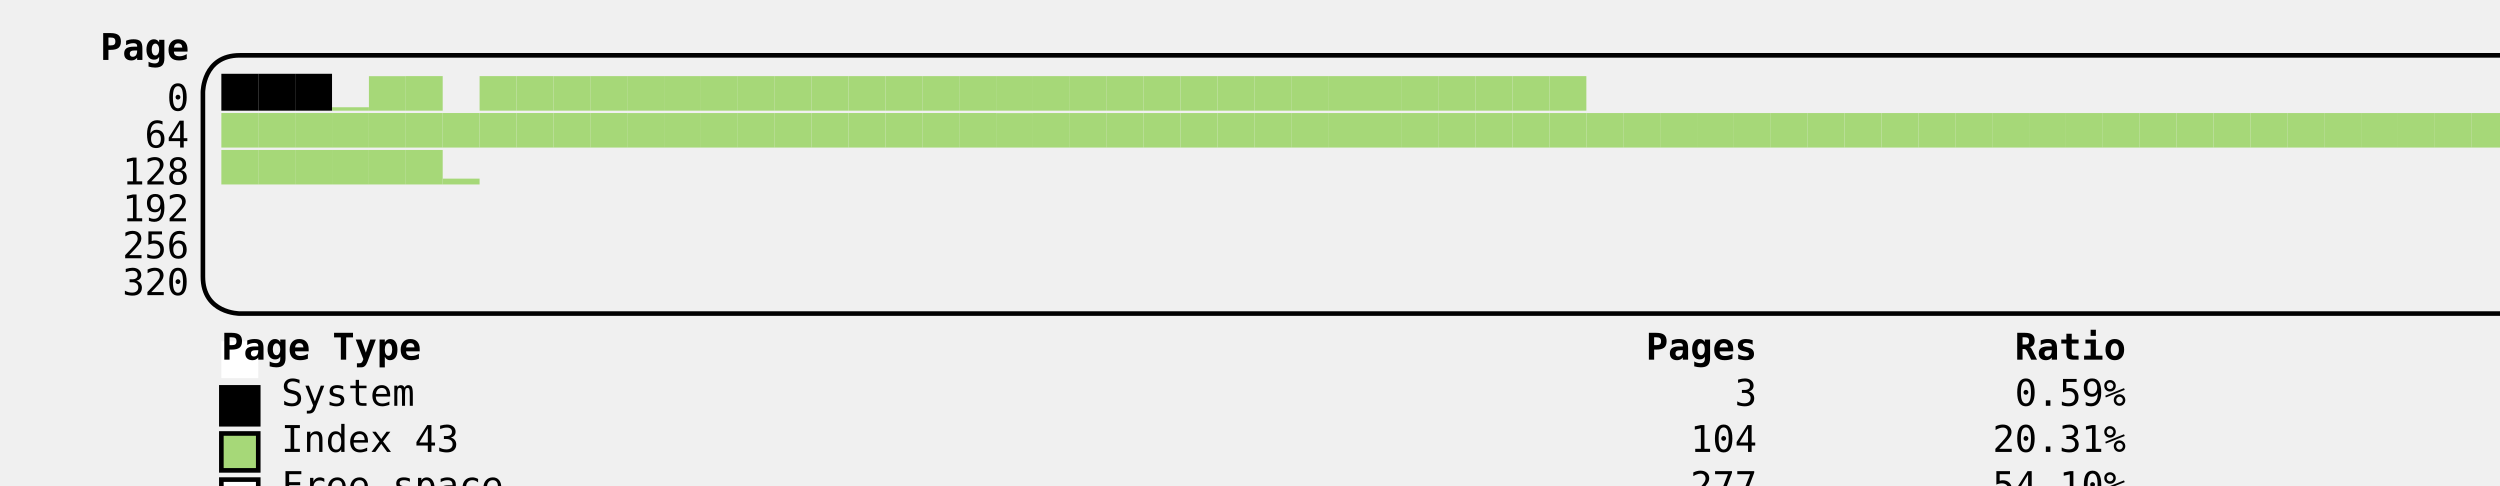
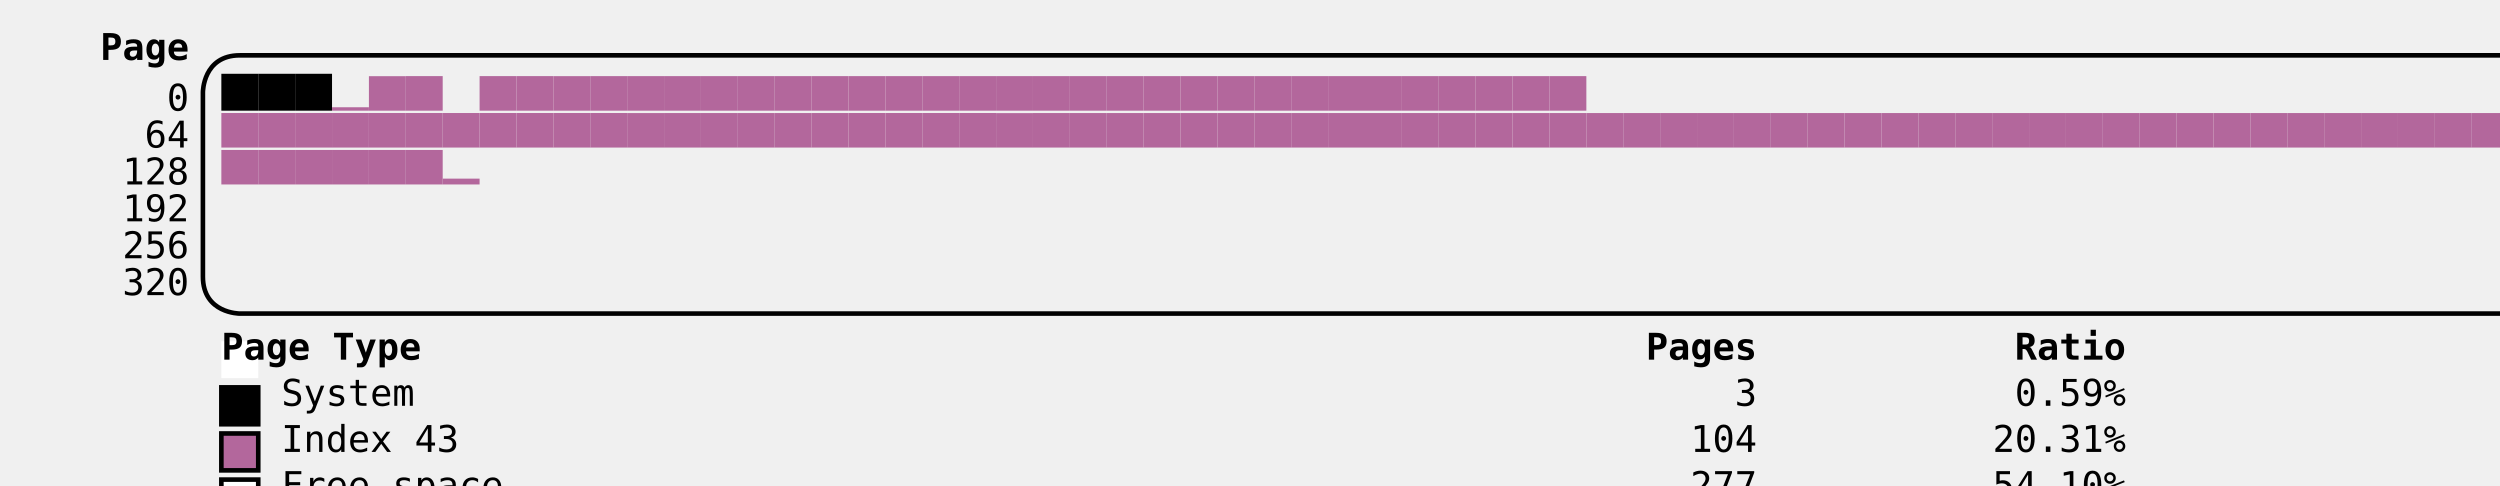
<svg xmlns="http://www.w3.org/2000/svg" version="1.1">
  <text y="13" x="41" font-family="monospace" font-size="8" font-weight="bold" text-anchor="end">Page</text>
  <text y="24" x="41" font-family="monospace" font-size="8" text-anchor="end">0</text>
  <rect x="48" y="16.0" width="8" height="8.0" fill="black" />
  <rect x="56" y="16.0" width="8" height="8.0" fill="black" />
  <rect x="64" y="16.0" width="8" height="8.0" fill="black" />
-   <rect x="72" y="23.258" width="8" height="0.742" fill="#a6d878" />
-   <rect x="80" y="16.521" width="8" height="7.479" fill="#a6d878" />
-   <rect x="88" y="16.503" width="8" height="7.497" fill="#a6d878" />
+   <rect x="72" y="23.258" width="8" height="0.742" fill="#b3679c" />
+   <rect x="80" y="16.521" width="8" height="7.479" fill="#b3679c" />
+   <rect x="88" y="16.503" width="8" height="7.497" fill="#b3679c" />
  <rect x="96" y="24.0" width="8" height="0.0" fill="black" />
-   <rect x="104" y="16.503" width="8" height="7.497" fill="#a6d878" />
-   <rect x="112" y="16.503" width="8" height="7.497" fill="#a6d878" />
-   <rect x="120" y="16.513" width="8" height="7.487" fill="#a6d878" />
-   <rect x="128" y="16.508" width="8" height="7.492" fill="#a6d878" />
-   <rect x="136" y="16.508" width="8" height="7.492" fill="#a6d878" />
-   <rect x="144" y="16.508" width="8" height="7.492" fill="#a6d878" />
-   <rect x="152" y="16.508" width="8" height="7.492" fill="#a6d878" />
-   <rect x="160" y="16.508" width="8" height="7.492" fill="#a6d878" />
-   <rect x="168" y="16.508" width="8" height="7.492" fill="#a6d878" />
-   <rect x="176" y="16.508" width="8" height="7.492" fill="#a6d878" />
-   <rect x="184" y="16.508" width="8" height="7.492" fill="#a6d878" />
-   <rect x="192" y="16.508" width="8" height="7.492" fill="#a6d878" />
-   <rect x="200" y="16.508" width="8" height="7.492" fill="#a6d878" />
-   <rect x="208" y="16.508" width="8" height="7.492" fill="#a6d878" />
-   <rect x="216" y="16.508" width="8" height="7.492" fill="#a6d878" />
-   <rect x="224" y="16.508" width="8" height="7.492" fill="#a6d878" />
-   <rect x="232" y="16.508" width="8" height="7.492" fill="#a6d878" />
-   <rect x="240" y="16.508" width="8" height="7.492" fill="#a6d878" />
-   <rect x="248" y="16.508" width="8" height="7.492" fill="#a6d878" />
-   <rect x="256" y="16.508" width="8" height="7.492" fill="#a6d878" />
-   <rect x="264" y="16.508" width="8" height="7.492" fill="#a6d878" />
-   <rect x="272" y="16.508" width="8" height="7.492" fill="#a6d878" />
-   <rect x="280" y="16.508" width="8" height="7.492" fill="#a6d878" />
-   <rect x="288" y="16.508" width="8" height="7.492" fill="#a6d878" />
-   <rect x="296" y="16.508" width="8" height="7.492" fill="#a6d878" />
-   <rect x="304" y="16.508" width="8" height="7.492" fill="#a6d878" />
-   <rect x="312" y="16.508" width="8" height="7.492" fill="#a6d878" />
-   <rect x="320" y="16.508" width="8" height="7.492" fill="#a6d878" />
-   <rect x="328" y="16.508" width="8" height="7.492" fill="#a6d878" />
-   <rect x="336" y="16.508" width="8" height="7.492" fill="#a6d878" />
+   <rect x="104" y="16.503" width="8" height="7.497" fill="#b3679c" />
+   <rect x="112" y="16.503" width="8" height="7.497" fill="#b3679c" />
+   <rect x="120" y="16.513" width="8" height="7.487" fill="#b3679c" />
+   <rect x="128" y="16.508" width="8" height="7.492" fill="#b3679c" />
+   <rect x="136" y="16.508" width="8" height="7.492" fill="#b3679c" />
+   <rect x="144" y="16.508" width="8" height="7.492" fill="#b3679c" />
+   <rect x="152" y="16.508" width="8" height="7.492" fill="#b3679c" />
+   <rect x="160" y="16.508" width="8" height="7.492" fill="#b3679c" />
+   <rect x="168" y="16.508" width="8" height="7.492" fill="#b3679c" />
+   <rect x="176" y="16.508" width="8" height="7.492" fill="#b3679c" />
+   <rect x="184" y="16.508" width="8" height="7.492" fill="#b3679c" />
+   <rect x="192" y="16.508" width="8" height="7.492" fill="#b3679c" />
+   <rect x="200" y="16.508" width="8" height="7.492" fill="#b3679c" />
+   <rect x="208" y="16.508" width="8" height="7.492" fill="#b3679c" />
+   <rect x="216" y="16.508" width="8" height="7.492" fill="#b3679c" />
+   <rect x="224" y="16.508" width="8" height="7.492" fill="#b3679c" />
+   <rect x="232" y="16.508" width="8" height="7.492" fill="#b3679c" />
+   <rect x="240" y="16.508" width="8" height="7.492" fill="#b3679c" />
+   <rect x="248" y="16.508" width="8" height="7.492" fill="#b3679c" />
+   <rect x="256" y="16.508" width="8" height="7.492" fill="#b3679c" />
+   <rect x="264" y="16.508" width="8" height="7.492" fill="#b3679c" />
+   <rect x="272" y="16.508" width="8" height="7.492" fill="#b3679c" />
+   <rect x="280" y="16.508" width="8" height="7.492" fill="#b3679c" />
+   <rect x="288" y="16.508" width="8" height="7.492" fill="#b3679c" />
+   <rect x="296" y="16.508" width="8" height="7.492" fill="#b3679c" />
+   <rect x="304" y="16.508" width="8" height="7.492" fill="#b3679c" />
+   <rect x="312" y="16.508" width="8" height="7.492" fill="#b3679c" />
+   <rect x="320" y="16.508" width="8" height="7.492" fill="#b3679c" />
+   <rect x="328" y="16.508" width="8" height="7.492" fill="#b3679c" />
+   <rect x="336" y="16.508" width="8" height="7.492" fill="#b3679c" />
  <rect x="344" y="24.0" width="8" height="0.0" fill="black" />
  <rect x="352" y="24.0" width="8" height="0.0" fill="black" />
  <rect x="360" y="24.0" width="8" height="0.0" fill="black" />
  <rect x="368" y="24.0" width="8" height="0.0" fill="black" />
  <rect x="376" y="24.0" width="8" height="0.0" fill="black" />
  <rect x="384" y="24.0" width="8" height="0.0" fill="black" />
  <rect x="392" y="24.0" width="8" height="0.0" fill="black" />
  <rect x="400" y="24.0" width="8" height="0.0" fill="black" />
  <rect x="408" y="24.0" width="8" height="0.0" fill="black" />
  <rect x="416" y="24.0" width="8" height="0.0" fill="black" />
  <rect x="424" y="24.0" width="8" height="0.0" fill="black" />
  <rect x="432" y="24.0" width="8" height="0.0" fill="black" />
  <rect x="440" y="24.0" width="8" height="0.0" fill="black" />
  <rect x="448" y="24.0" width="8" height="0.0" fill="black" />
  <rect x="456" y="24.0" width="8" height="0.0" fill="black" />
  <rect x="464" y="24.0" width="8" height="0.0" fill="black" />
  <rect x="472" y="24.0" width="8" height="0.0" fill="black" />
  <rect x="480" y="24.0" width="8" height="0.0" fill="black" />
  <rect x="488" y="24.0" width="8" height="0.0" fill="black" />
  <rect x="496" y="24.0" width="8" height="0.0" fill="black" />
  <rect x="504" y="24.0" width="8" height="0.0" fill="black" />
  <rect x="512" y="24.0" width="8" height="0.0" fill="black" />
  <rect x="520" y="24.0" width="8" height="0.0" fill="black" />
  <rect x="528" y="24.0" width="8" height="0.0" fill="black" />
  <rect x="536" y="24.0" width="8" height="0.0" fill="black" />
  <rect x="544" y="24.0" width="8" height="0.0" fill="black" />
  <rect x="552" y="24.0" width="8" height="0.0" fill="black" />
  <text y="32" x="41" font-family="monospace" font-size="8" text-anchor="end">64</text>
-   <rect x="48" y="24.508" width="8" height="7.492" fill="#a6d878" />
-   <rect x="56" y="24.508" width="8" height="7.492" fill="#a6d878" />
-   <rect x="64" y="24.508" width="8" height="7.492" fill="#a6d878" />
-   <rect x="72" y="24.508" width="8" height="7.492" fill="#a6d878" />
-   <rect x="80" y="24.508" width="8" height="7.492" fill="#a6d878" />
-   <rect x="88" y="24.508" width="8" height="7.492" fill="#a6d878" />
-   <rect x="96" y="24.508" width="8" height="7.492" fill="#a6d878" />
-   <rect x="104" y="24.508" width="8" height="7.492" fill="#a6d878" />
-   <rect x="112" y="24.508" width="8" height="7.492" fill="#a6d878" />
-   <rect x="120" y="24.508" width="8" height="7.492" fill="#a6d878" />
-   <rect x="128" y="24.508" width="8" height="7.492" fill="#a6d878" />
-   <rect x="136" y="24.52" width="8" height="7.48" fill="#a6d878" />
-   <rect x="144" y="24.516" width="8" height="7.484" fill="#a6d878" />
-   <rect x="152" y="24.516" width="8" height="7.484" fill="#a6d878" />
-   <rect x="160" y="24.516" width="8" height="7.484" fill="#a6d878" />
-   <rect x="168" y="24.516" width="8" height="7.484" fill="#a6d878" />
-   <rect x="176" y="24.513" width="8" height="7.487" fill="#a6d878" />
-   <rect x="184" y="24.508" width="8" height="7.492" fill="#a6d878" />
-   <rect x="192" y="24.508" width="8" height="7.492" fill="#a6d878" />
-   <rect x="200" y="24.508" width="8" height="7.492" fill="#a6d878" />
-   <rect x="208" y="24.508" width="8" height="7.492" fill="#a6d878" />
-   <rect x="216" y="24.53" width="8" height="7.47" fill="#a6d878" />
-   <rect x="224" y="24.516" width="8" height="7.484" fill="#a6d878" />
-   <rect x="232" y="24.516" width="8" height="7.484" fill="#a6d878" />
-   <rect x="240" y="24.516" width="8" height="7.484" fill="#a6d878" />
-   <rect x="248" y="24.516" width="8" height="7.484" fill="#a6d878" />
-   <rect x="256" y="24.516" width="8" height="7.484" fill="#a6d878" />
-   <rect x="264" y="24.516" width="8" height="7.484" fill="#a6d878" />
-   <rect x="272" y="24.516" width="8" height="7.484" fill="#a6d878" />
-   <rect x="280" y="24.516" width="8" height="7.484" fill="#a6d878" />
-   <rect x="288" y="24.516" width="8" height="7.484" fill="#a6d878" />
-   <rect x="296" y="24.516" width="8" height="7.484" fill="#a6d878" />
-   <rect x="304" y="24.516" width="8" height="7.484" fill="#a6d878" />
-   <rect x="312" y="24.516" width="8" height="7.484" fill="#a6d878" />
-   <rect x="320" y="24.516" width="8" height="7.484" fill="#a6d878" />
-   <rect x="328" y="24.516" width="8" height="7.484" fill="#a6d878" />
-   <rect x="336" y="24.516" width="8" height="7.484" fill="#a6d878" />
-   <rect x="344" y="24.516" width="8" height="7.484" fill="#a6d878" />
-   <rect x="352" y="24.516" width="8" height="7.484" fill="#a6d878" />
-   <rect x="360" y="24.516" width="8" height="7.484" fill="#a6d878" />
-   <rect x="368" y="24.516" width="8" height="7.484" fill="#a6d878" />
-   <rect x="376" y="24.516" width="8" height="7.484" fill="#a6d878" />
-   <rect x="384" y="24.516" width="8" height="7.484" fill="#a6d878" />
-   <rect x="392" y="24.516" width="8" height="7.484" fill="#a6d878" />
-   <rect x="400" y="24.516" width="8" height="7.484" fill="#a6d878" />
-   <rect x="408" y="24.516" width="8" height="7.484" fill="#a6d878" />
-   <rect x="416" y="24.516" width="8" height="7.484" fill="#a6d878" />
-   <rect x="424" y="24.516" width="8" height="7.484" fill="#a6d878" />
-   <rect x="432" y="24.516" width="8" height="7.484" fill="#a6d878" />
-   <rect x="440" y="24.516" width="8" height="7.484" fill="#a6d878" />
-   <rect x="448" y="24.516" width="8" height="7.484" fill="#a6d878" />
-   <rect x="456" y="24.516" width="8" height="7.484" fill="#a6d878" />
-   <rect x="464" y="24.516" width="8" height="7.484" fill="#a6d878" />
-   <rect x="472" y="24.516" width="8" height="7.484" fill="#a6d878" />
-   <rect x="480" y="24.516" width="8" height="7.484" fill="#a6d878" />
-   <rect x="488" y="24.516" width="8" height="7.484" fill="#a6d878" />
-   <rect x="496" y="24.516" width="8" height="7.484" fill="#a6d878" />
-   <rect x="504" y="24.516" width="8" height="7.484" fill="#a6d878" />
-   <rect x="512" y="24.516" width="8" height="7.484" fill="#a6d878" />
-   <rect x="520" y="24.516" width="8" height="7.484" fill="#a6d878" />
-   <rect x="528" y="24.516" width="8" height="7.484" fill="#a6d878" />
-   <rect x="536" y="24.516" width="8" height="7.484" fill="#a6d878" />
-   <rect x="544" y="24.516" width="8" height="7.484" fill="#a6d878" />
-   <rect x="552" y="24.516" width="8" height="7.484" fill="#a6d878" />
+   <rect x="48" y="24.508" width="8" height="7.492" fill="#b3679c" />
+   <rect x="56" y="24.508" width="8" height="7.492" fill="#b3679c" />
+   <rect x="64" y="24.508" width="8" height="7.492" fill="#b3679c" />
+   <rect x="72" y="24.508" width="8" height="7.492" fill="#b3679c" />
+   <rect x="80" y="24.508" width="8" height="7.492" fill="#b3679c" />
+   <rect x="88" y="24.508" width="8" height="7.492" fill="#b3679c" />
+   <rect x="96" y="24.508" width="8" height="7.492" fill="#b3679c" />
+   <rect x="104" y="24.508" width="8" height="7.492" fill="#b3679c" />
+   <rect x="112" y="24.508" width="8" height="7.492" fill="#b3679c" />
+   <rect x="120" y="24.508" width="8" height="7.492" fill="#b3679c" />
+   <rect x="128" y="24.508" width="8" height="7.492" fill="#b3679c" />
+   <rect x="136" y="24.52" width="8" height="7.48" fill="#b3679c" />
+   <rect x="144" y="24.516" width="8" height="7.484" fill="#b3679c" />
+   <rect x="152" y="24.516" width="8" height="7.484" fill="#b3679c" />
+   <rect x="160" y="24.516" width="8" height="7.484" fill="#b3679c" />
+   <rect x="168" y="24.516" width="8" height="7.484" fill="#b3679c" />
+   <rect x="176" y="24.513" width="8" height="7.487" fill="#b3679c" />
+   <rect x="184" y="24.508" width="8" height="7.492" fill="#b3679c" />
+   <rect x="192" y="24.508" width="8" height="7.492" fill="#b3679c" />
+   <rect x="200" y="24.508" width="8" height="7.492" fill="#b3679c" />
+   <rect x="208" y="24.508" width="8" height="7.492" fill="#b3679c" />
+   <rect x="216" y="24.53" width="8" height="7.47" fill="#b3679c" />
+   <rect x="224" y="24.516" width="8" height="7.484" fill="#b3679c" />
+   <rect x="232" y="24.516" width="8" height="7.484" fill="#b3679c" />
+   <rect x="240" y="24.516" width="8" height="7.484" fill="#b3679c" />
+   <rect x="248" y="24.516" width="8" height="7.484" fill="#b3679c" />
+   <rect x="256" y="24.516" width="8" height="7.484" fill="#b3679c" />
+   <rect x="264" y="24.516" width="8" height="7.484" fill="#b3679c" />
+   <rect x="272" y="24.516" width="8" height="7.484" fill="#b3679c" />
+   <rect x="280" y="24.516" width="8" height="7.484" fill="#b3679c" />
+   <rect x="288" y="24.516" width="8" height="7.484" fill="#b3679c" />
+   <rect x="296" y="24.516" width="8" height="7.484" fill="#b3679c" />
+   <rect x="304" y="24.516" width="8" height="7.484" fill="#b3679c" />
+   <rect x="312" y="24.516" width="8" height="7.484" fill="#b3679c" />
+   <rect x="320" y="24.516" width="8" height="7.484" fill="#b3679c" />
+   <rect x="328" y="24.516" width="8" height="7.484" fill="#b3679c" />
+   <rect x="336" y="24.516" width="8" height="7.484" fill="#b3679c" />
+   <rect x="344" y="24.516" width="8" height="7.484" fill="#b3679c" />
+   <rect x="352" y="24.516" width="8" height="7.484" fill="#b3679c" />
+   <rect x="360" y="24.516" width="8" height="7.484" fill="#b3679c" />
+   <rect x="368" y="24.516" width="8" height="7.484" fill="#b3679c" />
+   <rect x="376" y="24.516" width="8" height="7.484" fill="#b3679c" />
+   <rect x="384" y="24.516" width="8" height="7.484" fill="#b3679c" />
+   <rect x="392" y="24.516" width="8" height="7.484" fill="#b3679c" />
+   <rect x="400" y="24.516" width="8" height="7.484" fill="#b3679c" />
+   <rect x="408" y="24.516" width="8" height="7.484" fill="#b3679c" />
+   <rect x="416" y="24.516" width="8" height="7.484" fill="#b3679c" />
+   <rect x="424" y="24.516" width="8" height="7.484" fill="#b3679c" />
+   <rect x="432" y="24.516" width="8" height="7.484" fill="#b3679c" />
+   <rect x="440" y="24.516" width="8" height="7.484" fill="#b3679c" />
+   <rect x="448" y="24.516" width="8" height="7.484" fill="#b3679c" />
+   <rect x="456" y="24.516" width="8" height="7.484" fill="#b3679c" />
+   <rect x="464" y="24.516" width="8" height="7.484" fill="#b3679c" />
+   <rect x="472" y="24.516" width="8" height="7.484" fill="#b3679c" />
+   <rect x="480" y="24.516" width="8" height="7.484" fill="#b3679c" />
+   <rect x="488" y="24.516" width="8" height="7.484" fill="#b3679c" />
+   <rect x="496" y="24.516" width="8" height="7.484" fill="#b3679c" />
+   <rect x="504" y="24.516" width="8" height="7.484" fill="#b3679c" />
+   <rect x="512" y="24.516" width="8" height="7.484" fill="#b3679c" />
+   <rect x="520" y="24.516" width="8" height="7.484" fill="#b3679c" />
+   <rect x="528" y="24.516" width="8" height="7.484" fill="#b3679c" />
+   <rect x="536" y="24.516" width="8" height="7.484" fill="#b3679c" />
+   <rect x="544" y="24.516" width="8" height="7.484" fill="#b3679c" />
+   <rect x="552" y="24.516" width="8" height="7.484" fill="#b3679c" />
  <text y="40" x="41" font-family="monospace" font-size="8" text-anchor="end">128</text>
-   <rect x="48" y="32.516" width="8" height="7.484" fill="#a6d878" />
-   <rect x="56" y="32.516" width="8" height="7.484" fill="#a6d878" />
-   <rect x="64" y="32.516" width="8" height="7.484" fill="#a6d878" />
-   <rect x="72" y="32.516" width="8" height="7.484" fill="#a6d878" />
-   <rect x="80" y="32.516" width="8" height="7.484" fill="#a6d878" />
-   <rect x="88" y="32.516" width="8" height="7.484" fill="#a6d878" />
-   <rect x="96" y="38.736" width="8" height="1.264" fill="#a6d878" />
+   <rect x="48" y="32.516" width="8" height="7.484" fill="#b3679c" />
+   <rect x="56" y="32.516" width="8" height="7.484" fill="#b3679c" />
+   <rect x="64" y="32.516" width="8" height="7.484" fill="#b3679c" />
+   <rect x="72" y="32.516" width="8" height="7.484" fill="#b3679c" />
+   <rect x="80" y="32.516" width="8" height="7.484" fill="#b3679c" />
+   <rect x="88" y="32.516" width="8" height="7.484" fill="#b3679c" />
+   <rect x="96" y="38.736" width="8" height="1.264" fill="#b3679c" />
  <rect x="104" y="40.0" width="8" height="0.0" fill="black" />
  <rect x="112" y="40.0" width="8" height="0.0" fill="black" />
  <rect x="120" y="40.0" width="8" height="0.0" fill="black" />
  <rect x="128" y="40.0" width="8" height="0.0" fill="black" />
  <rect x="136" y="40.0" width="8" height="0.0" fill="black" />
  <rect x="144" y="40.0" width="8" height="0.0" fill="black" />
  <rect x="152" y="40.0" width="8" height="0.0" fill="black" />
  <rect x="160" y="40.0" width="8" height="0.0" fill="black" />
  <rect x="168" y="40.0" width="8" height="0.0" fill="black" />
  <rect x="176" y="40.0" width="8" height="0.0" fill="black" />
  <rect x="184" y="40.0" width="8" height="0.0" fill="black" />
  <rect x="192" y="40.0" width="8" height="0.0" fill="black" />
  <rect x="200" y="40.0" width="8" height="0.0" fill="black" />
  <rect x="208" y="40.0" width="8" height="0.0" fill="black" />
  <rect x="216" y="40.0" width="8" height="0.0" fill="black" />
  <rect x="224" y="40.0" width="8" height="0.0" fill="black" />
  <rect x="232" y="40.0" width="8" height="0.0" fill="black" />
  <rect x="240" y="40.0" width="8" height="0.0" fill="black" />
  <rect x="248" y="40.0" width="8" height="0.0" fill="black" />
  <rect x="256" y="40.0" width="8" height="0.0" fill="black" />
  <rect x="264" y="40.0" width="8" height="0.0" fill="black" />
  <rect x="272" y="40.0" width="8" height="0.0" fill="black" />
  <rect x="280" y="40.0" width="8" height="0.0" fill="black" />
  <rect x="288" y="40.0" width="8" height="0.0" fill="black" />
  <rect x="296" y="40.0" width="8" height="0.0" fill="black" />
  <rect x="304" y="40.0" width="8" height="0.0" fill="black" />
  <rect x="312" y="40.0" width="8" height="0.0" fill="black" />
  <rect x="320" y="40.0" width="8" height="0.0" fill="black" />
  <rect x="328" y="40.0" width="8" height="0.0" fill="black" />
  <rect x="336" y="40.0" width="8" height="0.0" fill="black" />
  <rect x="344" y="40.0" width="8" height="0.0" fill="black" />
  <rect x="352" y="40.0" width="8" height="0.0" fill="black" />
  <rect x="360" y="40.0" width="8" height="0.0" fill="black" />
  <rect x="368" y="40.0" width="8" height="0.0" fill="black" />
  <rect x="376" y="40.0" width="8" height="0.0" fill="black" />
  <rect x="384" y="40.0" width="8" height="0.0" fill="black" />
  <rect x="392" y="40.0" width="8" height="0.0" fill="black" />
  <rect x="400" y="40.0" width="8" height="0.0" fill="black" />
  <rect x="408" y="40.0" width="8" height="0.0" fill="black" />
  <rect x="416" y="40.0" width="8" height="0.0" fill="black" />
  <rect x="424" y="40.0" width="8" height="0.0" fill="black" />
  <rect x="432" y="40.0" width="8" height="0.0" fill="black" />
  <rect x="440" y="40.0" width="8" height="0.0" fill="black" />
  <rect x="448" y="40.0" width="8" height="0.0" fill="black" />
  <rect x="456" y="40.0" width="8" height="0.0" fill="black" />
  <rect x="464" y="40.0" width="8" height="0.0" fill="black" />
  <rect x="472" y="40.0" width="8" height="0.0" fill="black" />
  <rect x="480" y="40.0" width="8" height="0.0" fill="black" />
  <rect x="488" y="40.0" width="8" height="0.0" fill="black" />
  <rect x="496" y="40.0" width="8" height="0.0" fill="black" />
  <rect x="504" y="40.0" width="8" height="0.0" fill="black" />
  <rect x="512" y="40.0" width="8" height="0.0" fill="black" />
  <rect x="520" y="40.0" width="8" height="0.0" fill="black" />
  <rect x="528" y="40.0" width="8" height="0.0" fill="black" />
  <rect x="536" y="40.0" width="8" height="0.0" fill="black" />
  <rect x="544" y="40.0" width="8" height="0.0" fill="black" />
  <rect x="552" y="40.0" width="8" height="0.0" fill="black" />
  <text y="48" x="41" font-family="monospace" font-size="8" text-anchor="end">192</text>
  <rect x="48" y="48.0" width="8" height="0.0" fill="black" />
  <rect x="56" y="48.0" width="8" height="0.0" fill="black" />
  <rect x="64" y="48.0" width="8" height="0.0" fill="black" />
  <rect x="72" y="48.0" width="8" height="0.0" fill="black" />
  <rect x="80" y="48.0" width="8" height="0.0" fill="black" />
  <rect x="88" y="48.0" width="8" height="0.0" fill="black" />
  <rect x="96" y="48.0" width="8" height="0.0" fill="black" />
  <rect x="104" y="48.0" width="8" height="0.0" fill="black" />
  <rect x="112" y="48.0" width="8" height="0.0" fill="black" />
  <rect x="120" y="48.0" width="8" height="0.0" fill="black" />
  <rect x="128" y="48.0" width="8" height="0.0" fill="black" />
  <rect x="136" y="48.0" width="8" height="0.0" fill="black" />
  <rect x="144" y="48.0" width="8" height="0.0" fill="black" />
  <rect x="152" y="48.0" width="8" height="0.0" fill="black" />
  <rect x="160" y="48.0" width="8" height="0.0" fill="black" />
  <rect x="168" y="48.0" width="8" height="0.0" fill="black" />
  <rect x="176" y="48.0" width="8" height="0.0" fill="black" />
  <rect x="184" y="48.0" width="8" height="0.0" fill="black" />
  <rect x="192" y="48.0" width="8" height="0.0" fill="black" />
  <rect x="200" y="48.0" width="8" height="0.0" fill="black" />
  <rect x="208" y="48.0" width="8" height="0.0" fill="black" />
  <rect x="216" y="48.0" width="8" height="0.0" fill="black" />
  <rect x="224" y="48.0" width="8" height="0.0" fill="black" />
  <rect x="232" y="48.0" width="8" height="0.0" fill="black" />
  <rect x="240" y="48.0" width="8" height="0.0" fill="black" />
  <rect x="248" y="48.0" width="8" height="0.0" fill="black" />
  <rect x="256" y="48.0" width="8" height="0.0" fill="black" />
  <rect x="264" y="48.0" width="8" height="0.0" fill="black" />
  <rect x="272" y="48.0" width="8" height="0.0" fill="black" />
  <rect x="280" y="48.0" width="8" height="0.0" fill="black" />
  <rect x="288" y="48.0" width="8" height="0.0" fill="black" />
  <rect x="296" y="48.0" width="8" height="0.0" fill="black" />
  <rect x="304" y="48.0" width="8" height="0.0" fill="black" />
  <rect x="312" y="48.0" width="8" height="0.0" fill="black" />
  <rect x="320" y="48.0" width="8" height="0.0" fill="black" />
  <rect x="328" y="48.0" width="8" height="0.0" fill="black" />
  <rect x="336" y="48.0" width="8" height="0.0" fill="black" />
  <rect x="344" y="48.0" width="8" height="0.0" fill="black" />
  <rect x="352" y="48.0" width="8" height="0.0" fill="black" />
  <rect x="360" y="48.0" width="8" height="0.0" fill="black" />
  <rect x="368" y="48.0" width="8" height="0.0" fill="black" />
  <rect x="376" y="48.0" width="8" height="0.0" fill="black" />
  <rect x="384" y="48.0" width="8" height="0.0" fill="black" />
  <rect x="392" y="48.0" width="8" height="0.0" fill="black" />
  <rect x="400" y="48.0" width="8" height="0.0" fill="black" />
  <rect x="408" y="48.0" width="8" height="0.0" fill="black" />
  <rect x="416" y="48.0" width="8" height="0.0" fill="black" />
  <rect x="424" y="48.0" width="8" height="0.0" fill="black" />
  <rect x="432" y="48.0" width="8" height="0.0" fill="black" />
  <rect x="440" y="48.0" width="8" height="0.0" fill="black" />
  <rect x="448" y="48.0" width="8" height="0.0" fill="black" />
  <rect x="456" y="48.0" width="8" height="0.0" fill="black" />
  <rect x="464" y="48.0" width="8" height="0.0" fill="black" />
  <rect x="472" y="48.0" width="8" height="0.0" fill="black" />
  <rect x="480" y="48.0" width="8" height="0.0" fill="black" />
  <rect x="488" y="48.0" width="8" height="0.0" fill="black" />
  <rect x="496" y="48.0" width="8" height="0.0" fill="black" />
  <rect x="504" y="48.0" width="8" height="0.0" fill="black" />
  <rect x="512" y="48.0" width="8" height="0.0" fill="black" />
  <rect x="520" y="48.0" width="8" height="0.0" fill="black" />
  <rect x="528" y="48.0" width="8" height="0.0" fill="black" />
  <rect x="536" y="48.0" width="8" height="0.0" fill="black" />
  <rect x="544" y="48.0" width="8" height="0.0" fill="black" />
  <rect x="552" y="48.0" width="8" height="0.0" fill="black" />
  <text y="56" x="41" font-family="monospace" font-size="8" text-anchor="end">256</text>
  <rect x="48" y="56.0" width="8" height="0.0" fill="black" />
  <rect x="56" y="56.0" width="8" height="0.0" fill="black" />
  <rect x="64" y="56.0" width="8" height="0.0" fill="black" />
  <rect x="72" y="56.0" width="8" height="0.0" fill="black" />
  <rect x="80" y="56.0" width="8" height="0.0" fill="black" />
  <rect x="88" y="56.0" width="8" height="0.0" fill="black" />
  <rect x="96" y="56.0" width="8" height="0.0" fill="black" />
  <rect x="104" y="56.0" width="8" height="0.0" fill="black" />
  <rect x="112" y="56.0" width="8" height="0.0" fill="black" />
  <rect x="120" y="56.0" width="8" height="0.0" fill="black" />
  <rect x="128" y="56.0" width="8" height="0.0" fill="black" />
  <rect x="136" y="56.0" width="8" height="0.0" fill="black" />
  <rect x="144" y="56.0" width="8" height="0.0" fill="black" />
  <rect x="152" y="56.0" width="8" height="0.0" fill="black" />
  <rect x="160" y="56.0" width="8" height="0.0" fill="black" />
  <rect x="168" y="56.0" width="8" height="0.0" fill="black" />
  <rect x="176" y="56.0" width="8" height="0.0" fill="black" />
  <rect x="184" y="56.0" width="8" height="0.0" fill="black" />
  <rect x="192" y="56.0" width="8" height="0.0" fill="black" />
  <rect x="200" y="56.0" width="8" height="0.0" fill="black" />
  <rect x="208" y="56.0" width="8" height="0.0" fill="black" />
  <rect x="216" y="56.0" width="8" height="0.0" fill="black" />
  <rect x="224" y="56.0" width="8" height="0.0" fill="black" />
  <rect x="232" y="56.0" width="8" height="0.0" fill="black" />
  <rect x="240" y="56.0" width="8" height="0.0" fill="black" />
  <rect x="248" y="56.0" width="8" height="0.0" fill="black" />
  <rect x="256" y="56.0" width="8" height="0.0" fill="black" />
  <rect x="264" y="56.0" width="8" height="0.0" fill="black" />
  <rect x="272" y="56.0" width="8" height="0.0" fill="black" />
  <rect x="280" y="56.0" width="8" height="0.0" fill="black" />
  <rect x="288" y="56.0" width="8" height="0.0" fill="black" />
  <rect x="296" y="56.0" width="8" height="0.0" fill="black" />
  <rect x="304" y="56.0" width="8" height="0.0" fill="black" />
  <rect x="312" y="56.0" width="8" height="0.0" fill="black" />
  <rect x="320" y="56.0" width="8" height="0.0" fill="black" />
  <rect x="328" y="56.0" width="8" height="0.0" fill="black" />
  <rect x="336" y="56.0" width="8" height="0.0" fill="black" />
  <rect x="344" y="56.0" width="8" height="0.0" fill="black" />
  <rect x="352" y="56.0" width="8" height="0.0" fill="black" />
  <rect x="360" y="56.0" width="8" height="0.0" fill="black" />
  <rect x="368" y="56.0" width="8" height="0.0" fill="black" />
  <rect x="376" y="56.0" width="8" height="0.0" fill="black" />
  <rect x="384" y="56.0" width="8" height="0.0" fill="black" />
  <rect x="392" y="56.0" width="8" height="0.0" fill="black" />
  <rect x="400" y="56.0" width="8" height="0.0" fill="black" />
  <rect x="408" y="56.0" width="8" height="0.0" fill="black" />
  <rect x="416" y="56.0" width="8" height="0.0" fill="black" />
  <rect x="424" y="56.0" width="8" height="0.0" fill="black" />
  <rect x="432" y="56.0" width="8" height="0.0" fill="black" />
  <rect x="440" y="56.0" width="8" height="0.0" fill="black" />
  <rect x="448" y="56.0" width="8" height="0.0" fill="black" />
  <rect x="456" y="56.0" width="8" height="0.0" fill="black" />
  <rect x="464" y="56.0" width="8" height="0.0" fill="black" />
  <rect x="472" y="56.0" width="8" height="0.0" fill="black" />
  <rect x="480" y="56.0" width="8" height="0.0" fill="black" />
  <rect x="488" y="56.0" width="8" height="0.0" fill="black" />
  <rect x="496" y="56.0" width="8" height="0.0" fill="black" />
  <rect x="504" y="56.0" width="8" height="0.0" fill="black" />
  <rect x="512" y="56.0" width="8" height="0.0" fill="black" />
  <rect x="520" y="56.0" width="8" height="0.0" fill="black" />
  <rect x="528" y="56.0" width="8" height="0.0" fill="black" />
  <rect x="536" y="56.0" width="8" height="0.0" fill="black" />
  <rect x="544" y="56.0" width="8" height="0.0" fill="black" />
  <rect x="552" y="56.0" width="8" height="0.0" fill="black" />
  <text y="64" x="41" font-family="monospace" font-size="8" text-anchor="end">320</text>
  <rect x="48" y="64.0" width="8" height="0.0" fill="black" />
  <rect x="56" y="64.0" width="8" height="0.0" fill="black" />
  <rect x="64" y="64.0" width="8" height="0.0" fill="black" />
  <rect x="72" y="64.0" width="8" height="0.0" fill="black" />
  <rect x="80" y="64.0" width="8" height="0.0" fill="black" />
  <rect x="88" y="64.0" width="8" height="0.0" fill="black" />
  <rect x="96" y="64.0" width="8" height="0.0" fill="black" />
  <rect x="104" y="64.0" width="8" height="0.0" fill="black" />
  <rect x="112" y="64.0" width="8" height="0.0" fill="black" />
  <rect x="120" y="64.0" width="8" height="0.0" fill="black" />
  <rect x="128" y="64.0" width="8" height="0.0" fill="black" />
  <rect x="136" y="64.0" width="8" height="0.0" fill="black" />
  <rect x="144" y="64.0" width="8" height="0.0" fill="black" />
  <rect x="152" y="64.0" width="8" height="0.0" fill="black" />
  <rect x="160" y="64.0" width="8" height="0.0" fill="black" />
  <rect x="168" y="64.0" width="8" height="0.0" fill="black" />
  <rect x="176" y="64.0" width="8" height="0.0" fill="black" />
  <rect x="184" y="64.0" width="8" height="0.0" fill="black" />
  <rect x="192" y="64.0" width="8" height="0.0" fill="black" />
  <rect x="200" y="64.0" width="8" height="0.0" fill="black" />
  <rect x="208" y="64.0" width="8" height="0.0" fill="black" />
  <rect x="216" y="64.0" width="8" height="0.0" fill="black" />
  <rect x="224" y="64.0" width="8" height="0.0" fill="black" />
  <rect x="232" y="64.0" width="8" height="0.0" fill="black" />
  <rect x="240" y="64.0" width="8" height="0.0" fill="black" />
  <rect x="248" y="64.0" width="8" height="0.0" fill="black" />
  <rect x="256" y="64.0" width="8" height="0.0" fill="black" />
  <rect x="264" y="64.0" width="8" height="0.0" fill="black" />
  <rect x="272" y="64.0" width="8" height="0.0" fill="black" />
  <rect x="280" y="64.0" width="8" height="0.0" fill="black" />
  <rect x="288" y="64.0" width="8" height="0.0" fill="black" />
  <rect x="296" y="64.0" width="8" height="0.0" fill="black" />
  <rect x="304" y="64.0" width="8" height="0.0" fill="black" />
  <rect x="312" y="64.0" width="8" height="0.0" fill="black" />
  <rect x="320" y="64.0" width="8" height="0.0" fill="black" />
  <rect x="328" y="64.0" width="8" height="0.0" fill="black" />
  <rect x="336" y="64.0" width="8" height="0.0" fill="black" />
  <rect x="344" y="64.0" width="8" height="0.0" fill="black" />
  <rect x="352" y="64.0" width="8" height="0.0" fill="black" />
  <rect x="360" y="64.0" width="8" height="0.0" fill="black" />
  <rect x="368" y="64.0" width="8" height="0.0" fill="black" />
  <rect x="376" y="64.0" width="8" height="0.0" fill="black" />
  <rect x="384" y="64.0" width="8" height="0.0" fill="black" />
  <rect x="392" y="64.0" width="8" height="0.0" fill="black" />
  <rect x="400" y="64.0" width="8" height="0.0" fill="black" />
  <rect x="408" y="64.0" width="8" height="0.0" fill="black" />
  <rect x="416" y="64.0" width="8" height="0.0" fill="black" />
  <rect x="424" y="64.0" width="8" height="0.0" fill="black" />
  <rect x="432" y="64.0" width="8" height="0.0" fill="black" />
  <rect x="440" y="64.0" width="8" height="0.0" fill="black" />
  <rect x="448" y="64.0" width="8" height="0.0" fill="black" />
  <rect x="456" y="64.0" width="8" height="0.0" fill="black" />
  <rect x="464" y="64.0" width="8" height="0.0" fill="black" />
  <rect x="472" y="64.0" width="8" height="0.0" fill="black" />
  <rect x="480" y="64.0" width="8" height="0.0" fill="black" />
  <rect x="488" y="64.0" width="8" height="0.0" fill="black" />
  <rect x="496" y="64.0" width="8" height="0.0" fill="black" />
  <rect x="504" y="64.0" width="8" height="0.0" fill="black" />
  <rect x="512" y="64.0" width="8" height="0.0" fill="black" />
  <rect x="520" y="64.0" width="8" height="0.0" fill="black" />
  <rect x="528" y="64.0" width="8" height="0.0" fill="black" />
  <rect x="536" y="64.0" width="8" height="0.0" fill="black" />
  <rect x="544" y="64.0" width="8" height="0.0" fill="black" />
  <rect x="552" y="64.0" width="8" height="0.0" fill="black" />
  <path stroke="black" stroke-width="1" fill="none" d="M52,12 L556,12 S564,12 564,20 L564,60 S564,68 556,68 L52,68 S44,68 44,60 L44,20 S44,12 52,12 Z" />
  <rect y="74" x="48" width="8" height="8" fill="white" stroke="none" />
  <text y="78" x="48" font-family="monospace" font-size="8" font-weight="bold" text-anchor="start">Page Type</text>
  <text y="78" x="381" font-family="monospace" font-size="8" font-weight="bold" text-anchor="end">Pages</text>
  <text y="78" x="461" font-family="monospace" font-size="8" font-weight="bold" text-anchor="end">Ratio</text>
  <rect y="84" x="48" width="8" height="8" fill="black" stroke="black" />
  <text y="88" x="61" font-family="monospace" font-size="8" font-weight="normal" text-anchor="start">System</text>
  <text y="88" x="381" font-family="monospace" font-size="8" font-weight="normal" text-anchor="end">3</text>
  <text y="88" x="461" font-family="monospace" font-size="8" font-weight="normal" text-anchor="end">   0.59%</text>
-   <rect y="94" x="48" width="8" height="8" fill="#a6d878" stroke="black" />
+   <rect y="94" x="48" width="8" height="8" fill="#b3679c" stroke="black" />
  <text y="98" x="61" font-family="monospace" font-size="8" font-weight="normal" text-anchor="start">Index 43</text>
  <text y="98" x="381" font-family="monospace" font-size="8" font-weight="normal" text-anchor="end">104</text>
  <text y="98" x="461" font-family="monospace" font-size="8" font-weight="normal" text-anchor="end">  20.31%</text>
  <rect y="104" x="48" width="8" height="8" fill="white" stroke="black" />
  <text y="108" x="61" font-family="monospace" font-size="8" font-weight="normal" text-anchor="start">Free space</text>
  <text y="108" x="381" font-family="monospace" font-size="8" font-weight="normal" text-anchor="end">277</text>
  <text y="108" x="461" font-family="monospace" font-size="8" font-weight="normal" text-anchor="end">  54.10%</text>
</svg>
